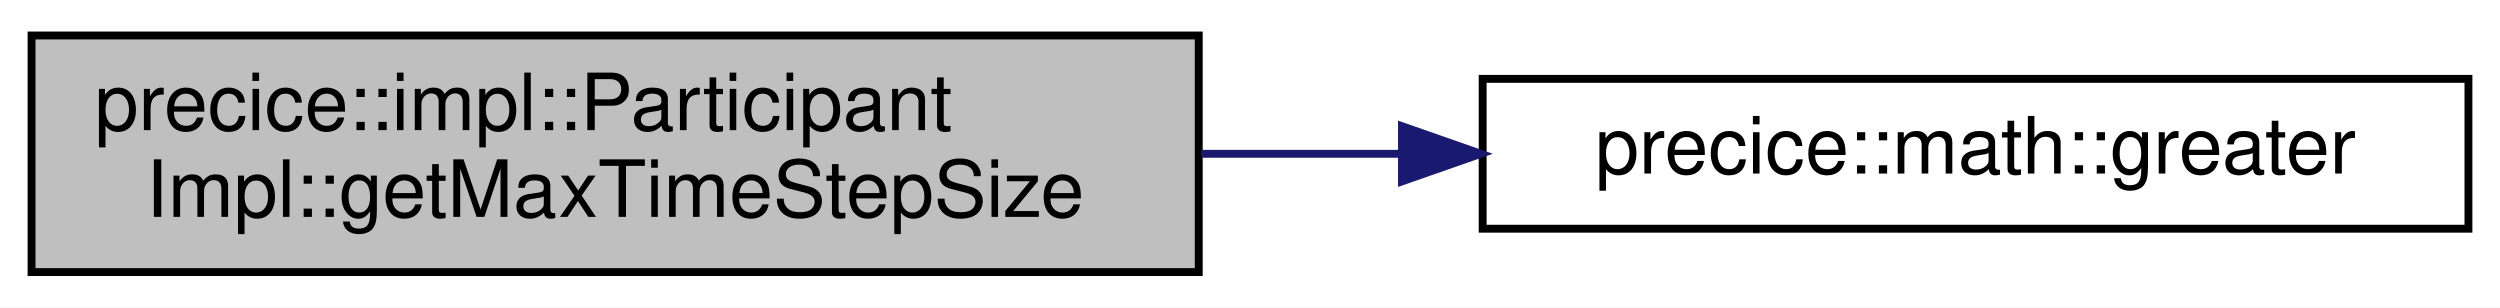
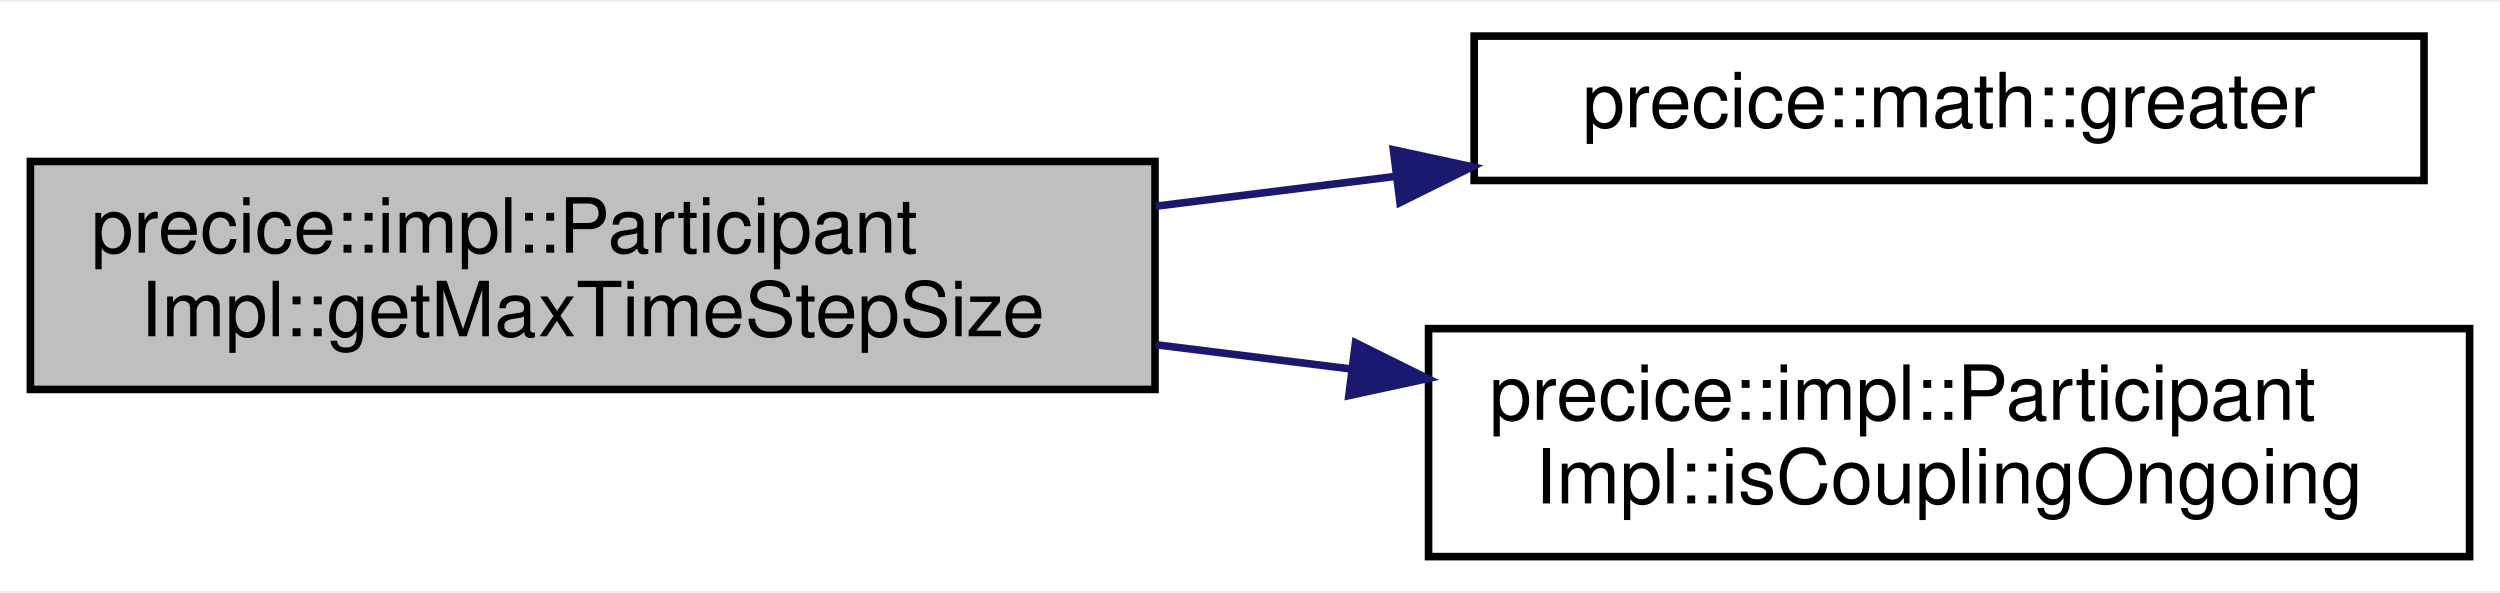
- <svg xmlns="http://www.w3.org/2000/svg" xmlns:xlink="http://www.w3.org/1999/xlink" width="317pt" height="39pt" viewBox="0.00 0.00 317.00 39.00">
-   <g id="graph0" class="graph" transform="scale(1 1) rotate(0) translate(4 35)">
-     <polygon fill="white" stroke="transparent" points="-4,4 -4,-35 313,-35 313,4 -4,4" />
+ <svg xmlns="http://www.w3.org/2000/svg" xmlns:xlink="http://www.w3.org/1999/xlink" width="329pt" height="78pt" viewBox="0.00 0.00 329.00 77.50">
+   <g id="graph0" class="graph" transform="scale(1 1) rotate(0) translate(4 73.5)">
+     <polygon fill="white" stroke="transparent" points="-4,4 -4,-73.5 325,-73.5 325,4 -4,4" />
    <g id="node1" class="node">
      <g id="a_node1">
        <a xlink:title="Get the maximum allowed time step size of the current window.">
-           <polygon fill="#bfbfbf" stroke="black" points="0,-0.5 0,-30.5 148,-30.5 148,-0.5 0,-0.5" />
-           <text text-anchor="start" x="8" y="-18.5" font-family="Helvetica,sans-Serif" font-size="10.00">precice::impl::Participant</text>
-           <text text-anchor="middle" x="74" y="-7.5" font-family="Helvetica,sans-Serif" font-size="10.00">Impl::getMaxTimeStepSize</text>
+           <polygon fill="#bfbfbf" stroke="black" points="0,-22.5 0,-52.5 148,-52.5 148,-22.5 0,-22.5" />
+           <text text-anchor="start" x="8" y="-40.5" font-family="Helvetica,sans-Serif" font-size="10.00">precice::impl::Participant</text>
+           <text text-anchor="middle" x="74" y="-29.5" font-family="Helvetica,sans-Serif" font-size="10.00">Impl::getMaxTimeStepSize</text>
        </a>
      </g>
    </g>
    <g id="node2" class="node">
      <g id="a_node2">
        <a xlink:href="namespaceprecice_1_1math.html#abdb7ef543f323c2e8a0d48d1774739e6" target="_top" xlink:title=" ">
-           <polygon fill="white" stroke="black" points="184,-6 184,-25 309,-25 309,-6 184,-6" />
-           <text text-anchor="middle" x="246.5" y="-13" font-family="Helvetica,sans-Serif" font-size="10.00">precice::math::greater</text>
+           <polygon fill="white" stroke="black" points="190,-50 190,-69 315,-69 315,-50 190,-50" />
+           <text text-anchor="middle" x="252.5" y="-57" font-family="Helvetica,sans-Serif" font-size="10.00">precice::math::greater</text>
        </a>
      </g>
    </g>
    <g id="edge1" class="edge">
-       <path fill="none" stroke="midnightblue" d="M148.3,-15.5C156.7,-15.5 165.27,-15.5 173.65,-15.5" />
-       <polygon fill="midnightblue" stroke="midnightblue" points="173.77,-19 183.77,-15.5 173.77,-12 173.77,-19" />
+       <path fill="none" stroke="midnightblue" d="M148.06,-46.61C158.45,-47.9 169.12,-49.23 179.49,-50.52" />
+       <polygon fill="midnightblue" stroke="midnightblue" points="179.37,-54.04 189.73,-51.8 180.24,-47.09 179.37,-54.04" />
+     </g>
+     <g id="node3" class="node">
+       <g id="a_node3">
+         <a xlink:href="classprecice_1_1impl_1_1ParticipantImpl.html#a7fccfe140801238825be5485eedef1f0" target="_top" xlink:title="Checks if the coupled simulation is still ongoing.">
+           <polygon fill="white" stroke="black" points="184,-0.5 184,-30.5 321,-30.5 321,-0.5 184,-0.5" />
+           <text text-anchor="start" x="192" y="-18.5" font-family="Helvetica,sans-Serif" font-size="10.00">precice::impl::Participant</text>
+           <text text-anchor="middle" x="252.5" y="-7.5" font-family="Helvetica,sans-Serif" font-size="10.00">Impl::isCouplingOngoing</text>
+         </a>
+       </g>
+     </g>
+     <g id="edge2" class="edge">
+       <path fill="none" stroke="midnightblue" d="M148.06,-28.39C156.58,-27.33 165.3,-26.24 173.88,-25.18" />
+       <polygon fill="midnightblue" stroke="midnightblue" points="174.38,-28.64 183.87,-23.93 173.51,-21.69 174.38,-28.64" />
    </g>
  </g>
</svg>
